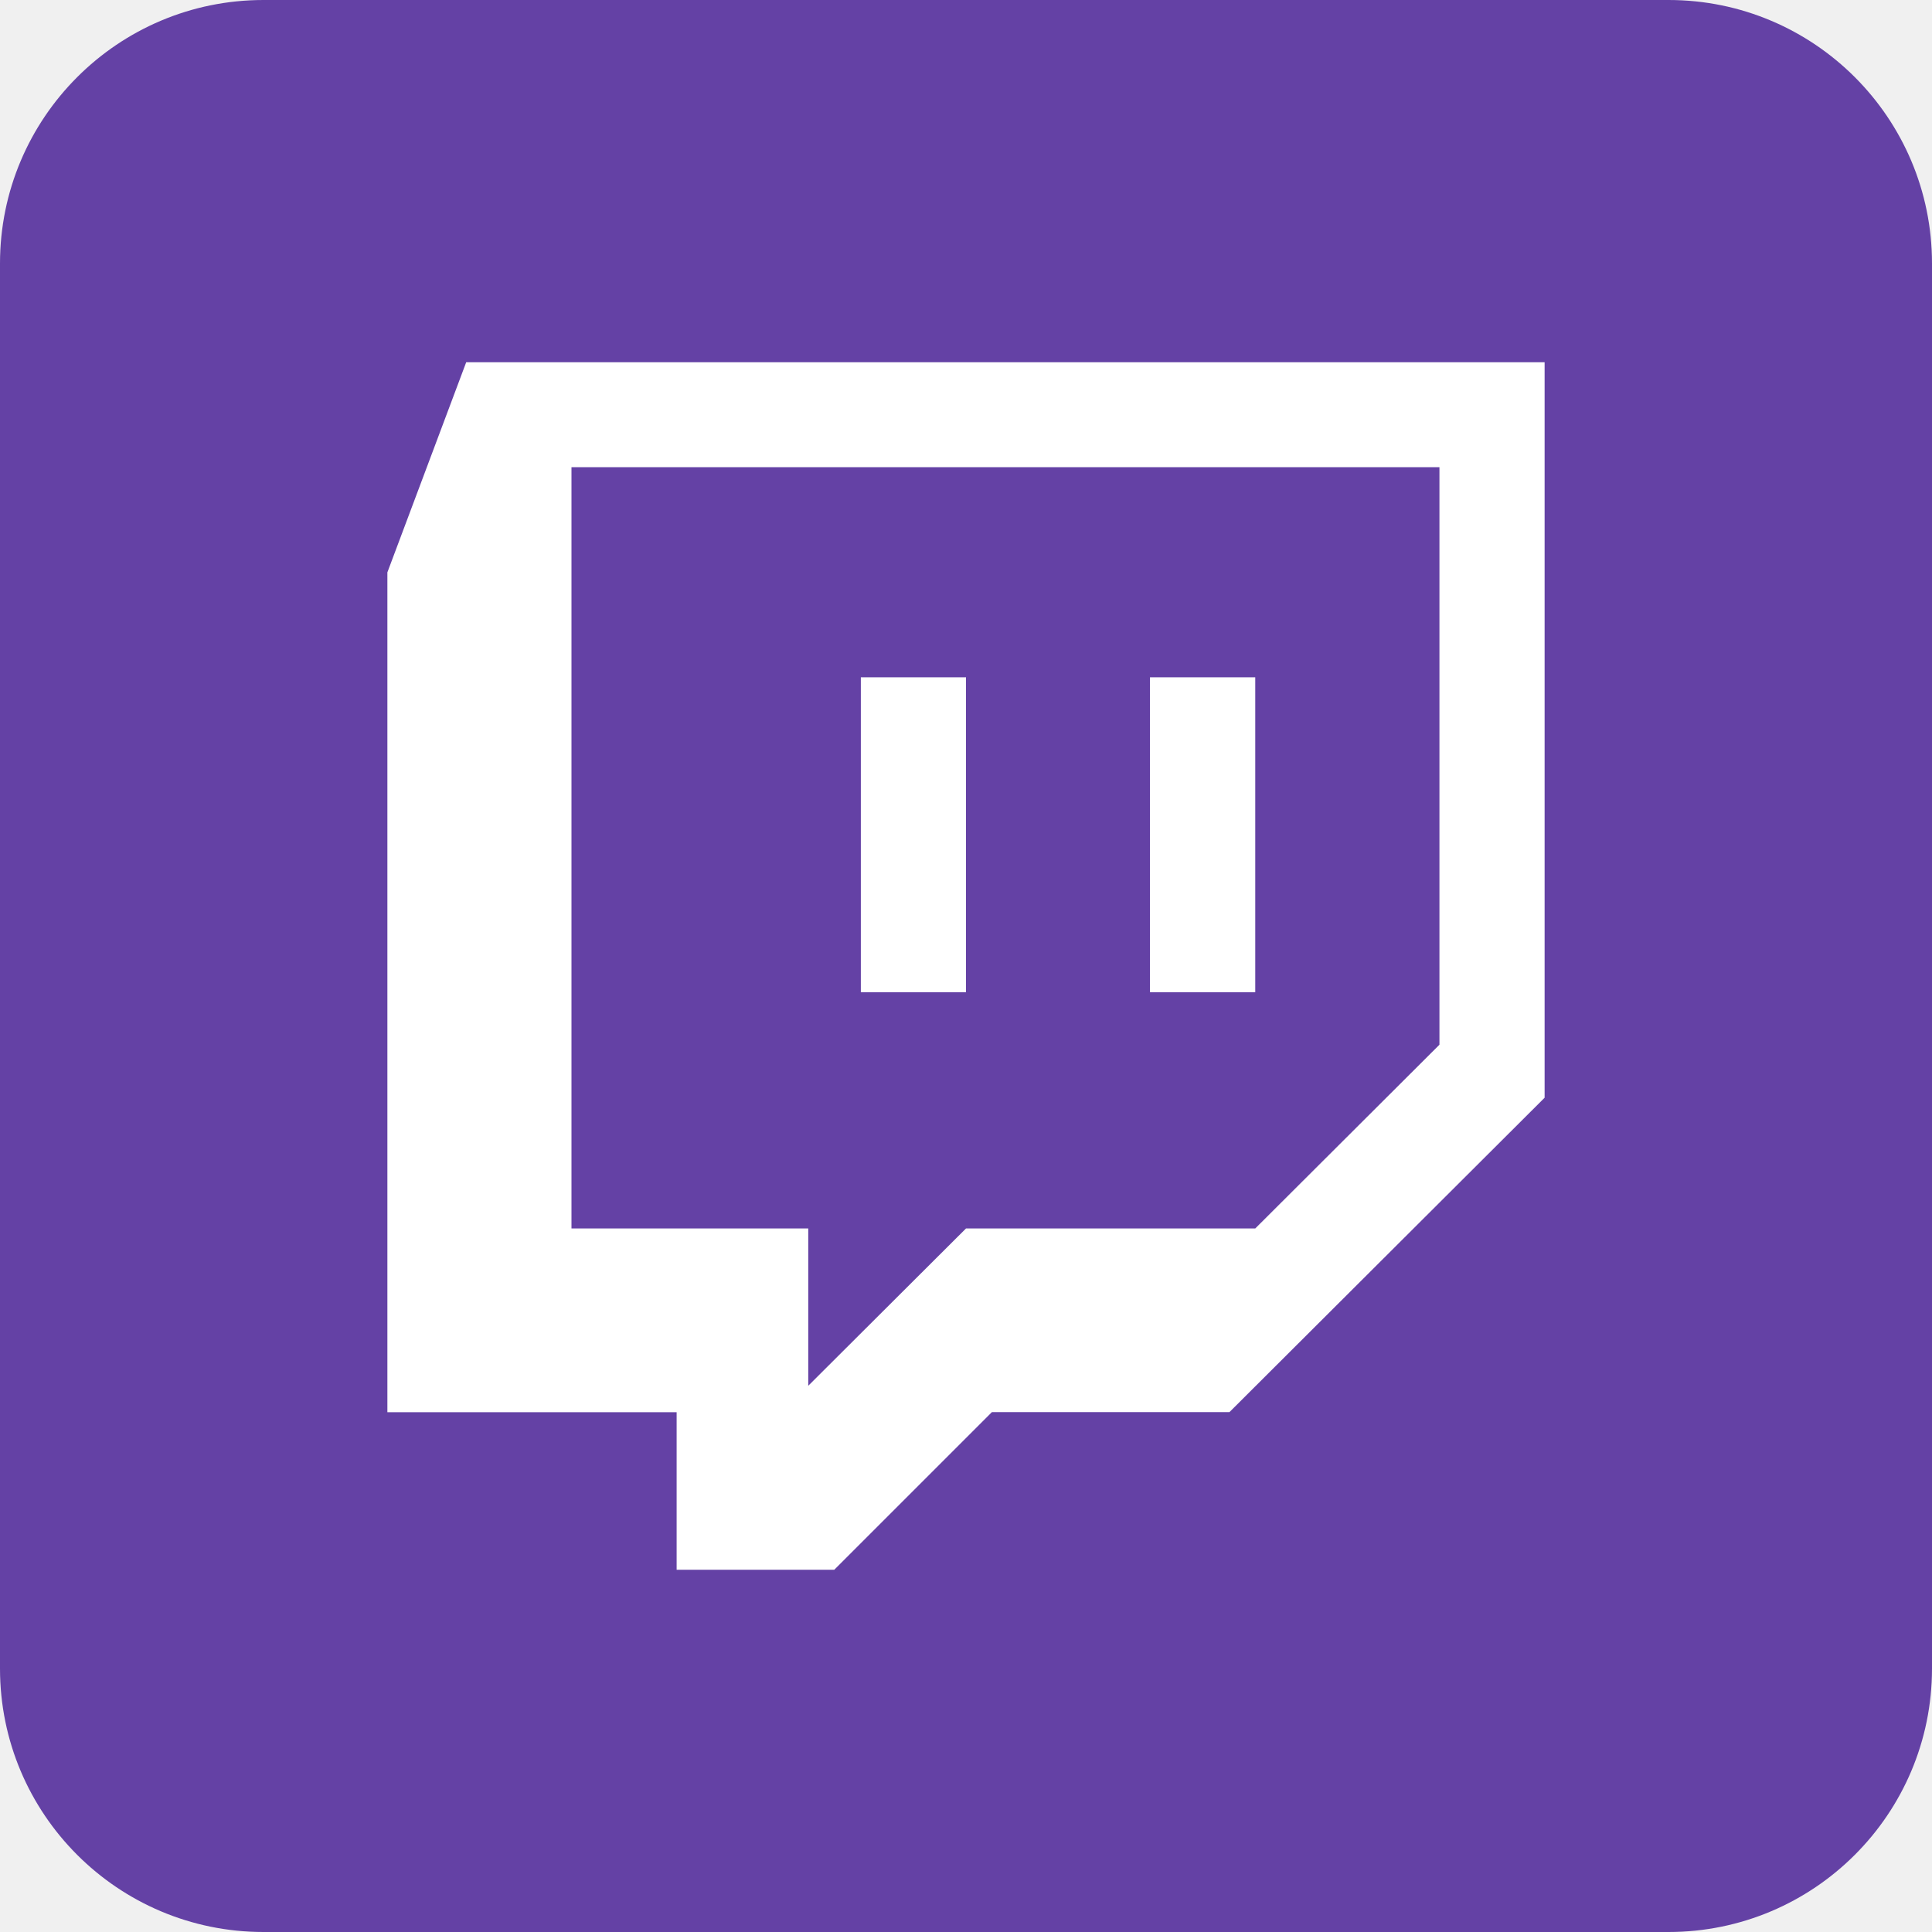
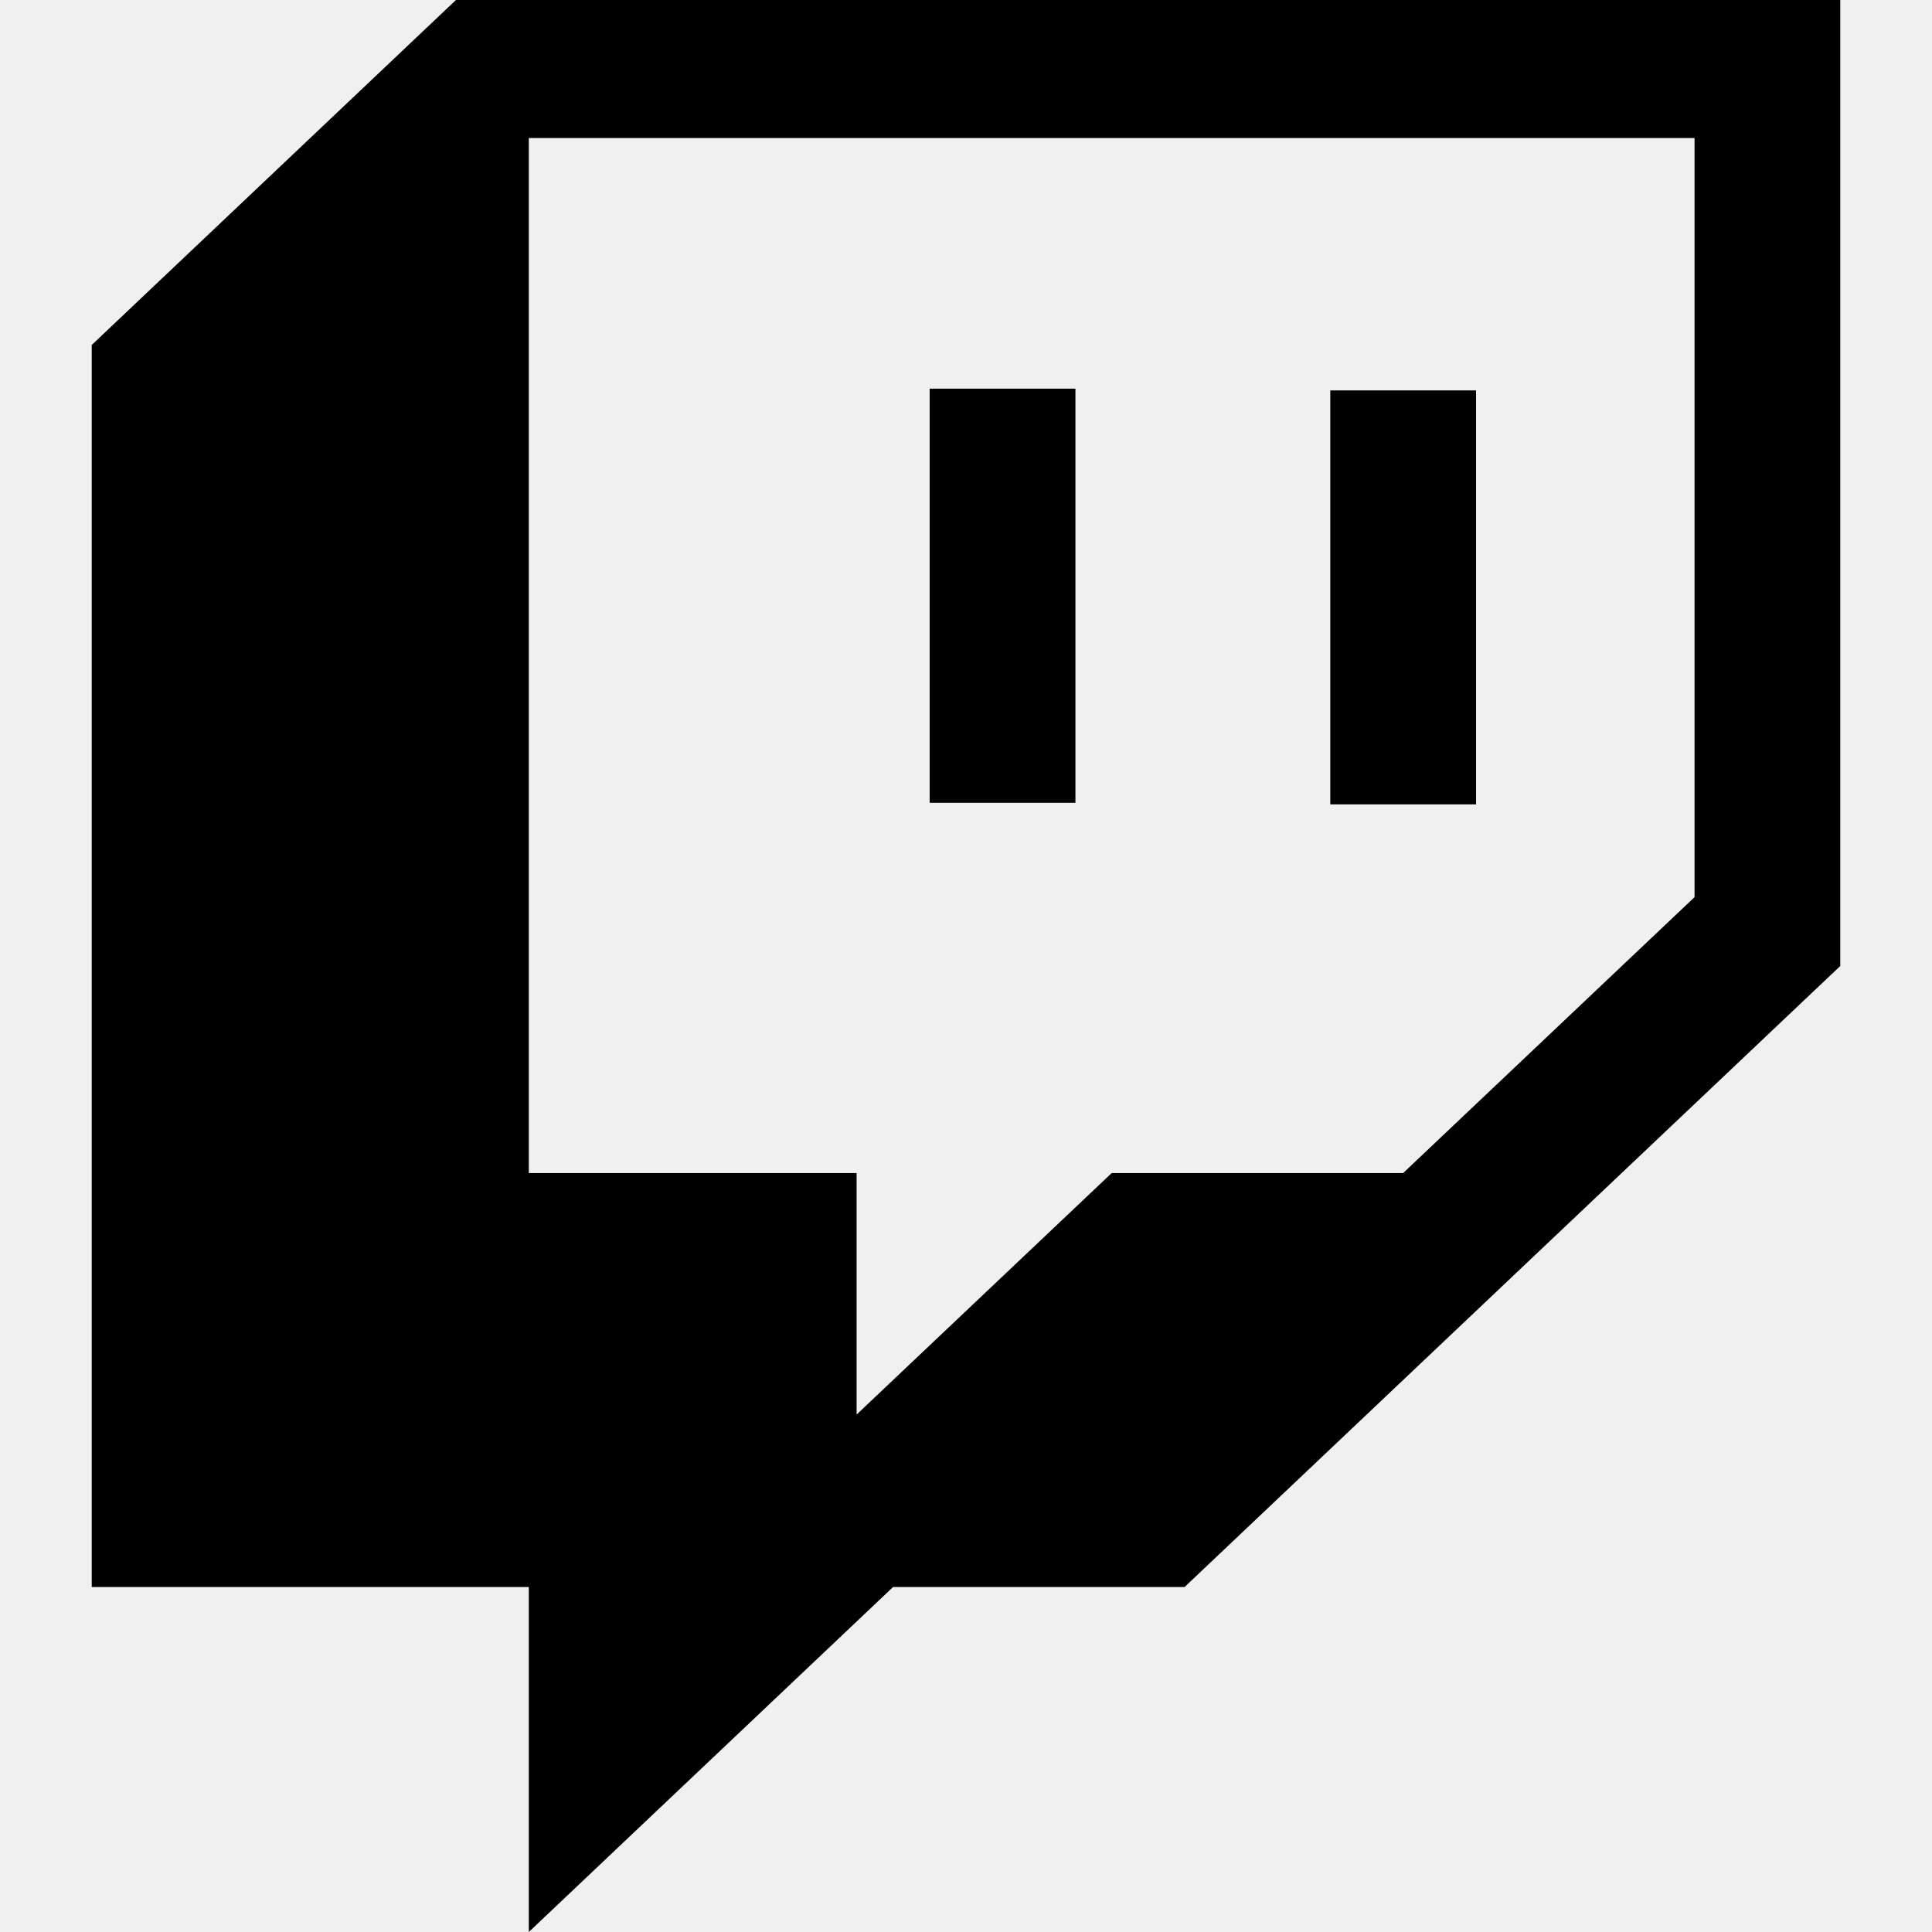
- <svg xmlns="http://www.w3.org/2000/svg" version="1.1" width="512" height="512" x="0" y="0" viewBox="0 0 176 176" style="enable-background:new 0 0 512 512" xml:space="preserve" class="">
-   <g>
-     <g data-name="Layer 2">
-       <rect width="176" height="176" fill="#6441a5" rx="24" data-original="#6441a5" class="" />
-       <g fill="#fff">
-         <path d="M35.29 52.14v76.51h26.35V143H76l14.36-14.36H112L140.71 100V33H42.47zm16.77-9.58h79.07v52.61l-16.78 16.74H88l-14.37 14.33v-14.33H52.06z" fill="#ffffff" data-original="#ffffff" />
-         <path d="M78.42 61.7H88v28.69h-9.58zM104.76 61.7h9.59v28.69h-9.59z" fill="#ffffff" data-original="#ffffff" />
-       </g>
-     </g>
-   </g>
+ <svg xmlns="http://www.w3.org/2000/svg" viewBox="0 0 512 512">
+   <path d="M391.17,103.47H352.54v109.7h38.63ZM285,103H246.37V212.75H285ZM120.83,0,24.31,91.42V420.58H140.14V512l96.53-91.42h77.25L487.69,256V0ZM449.07,237.75l-77.22,73.12H294.61l-67.6,64v-64H140.14V36.58H449.07Z" />
</svg>
